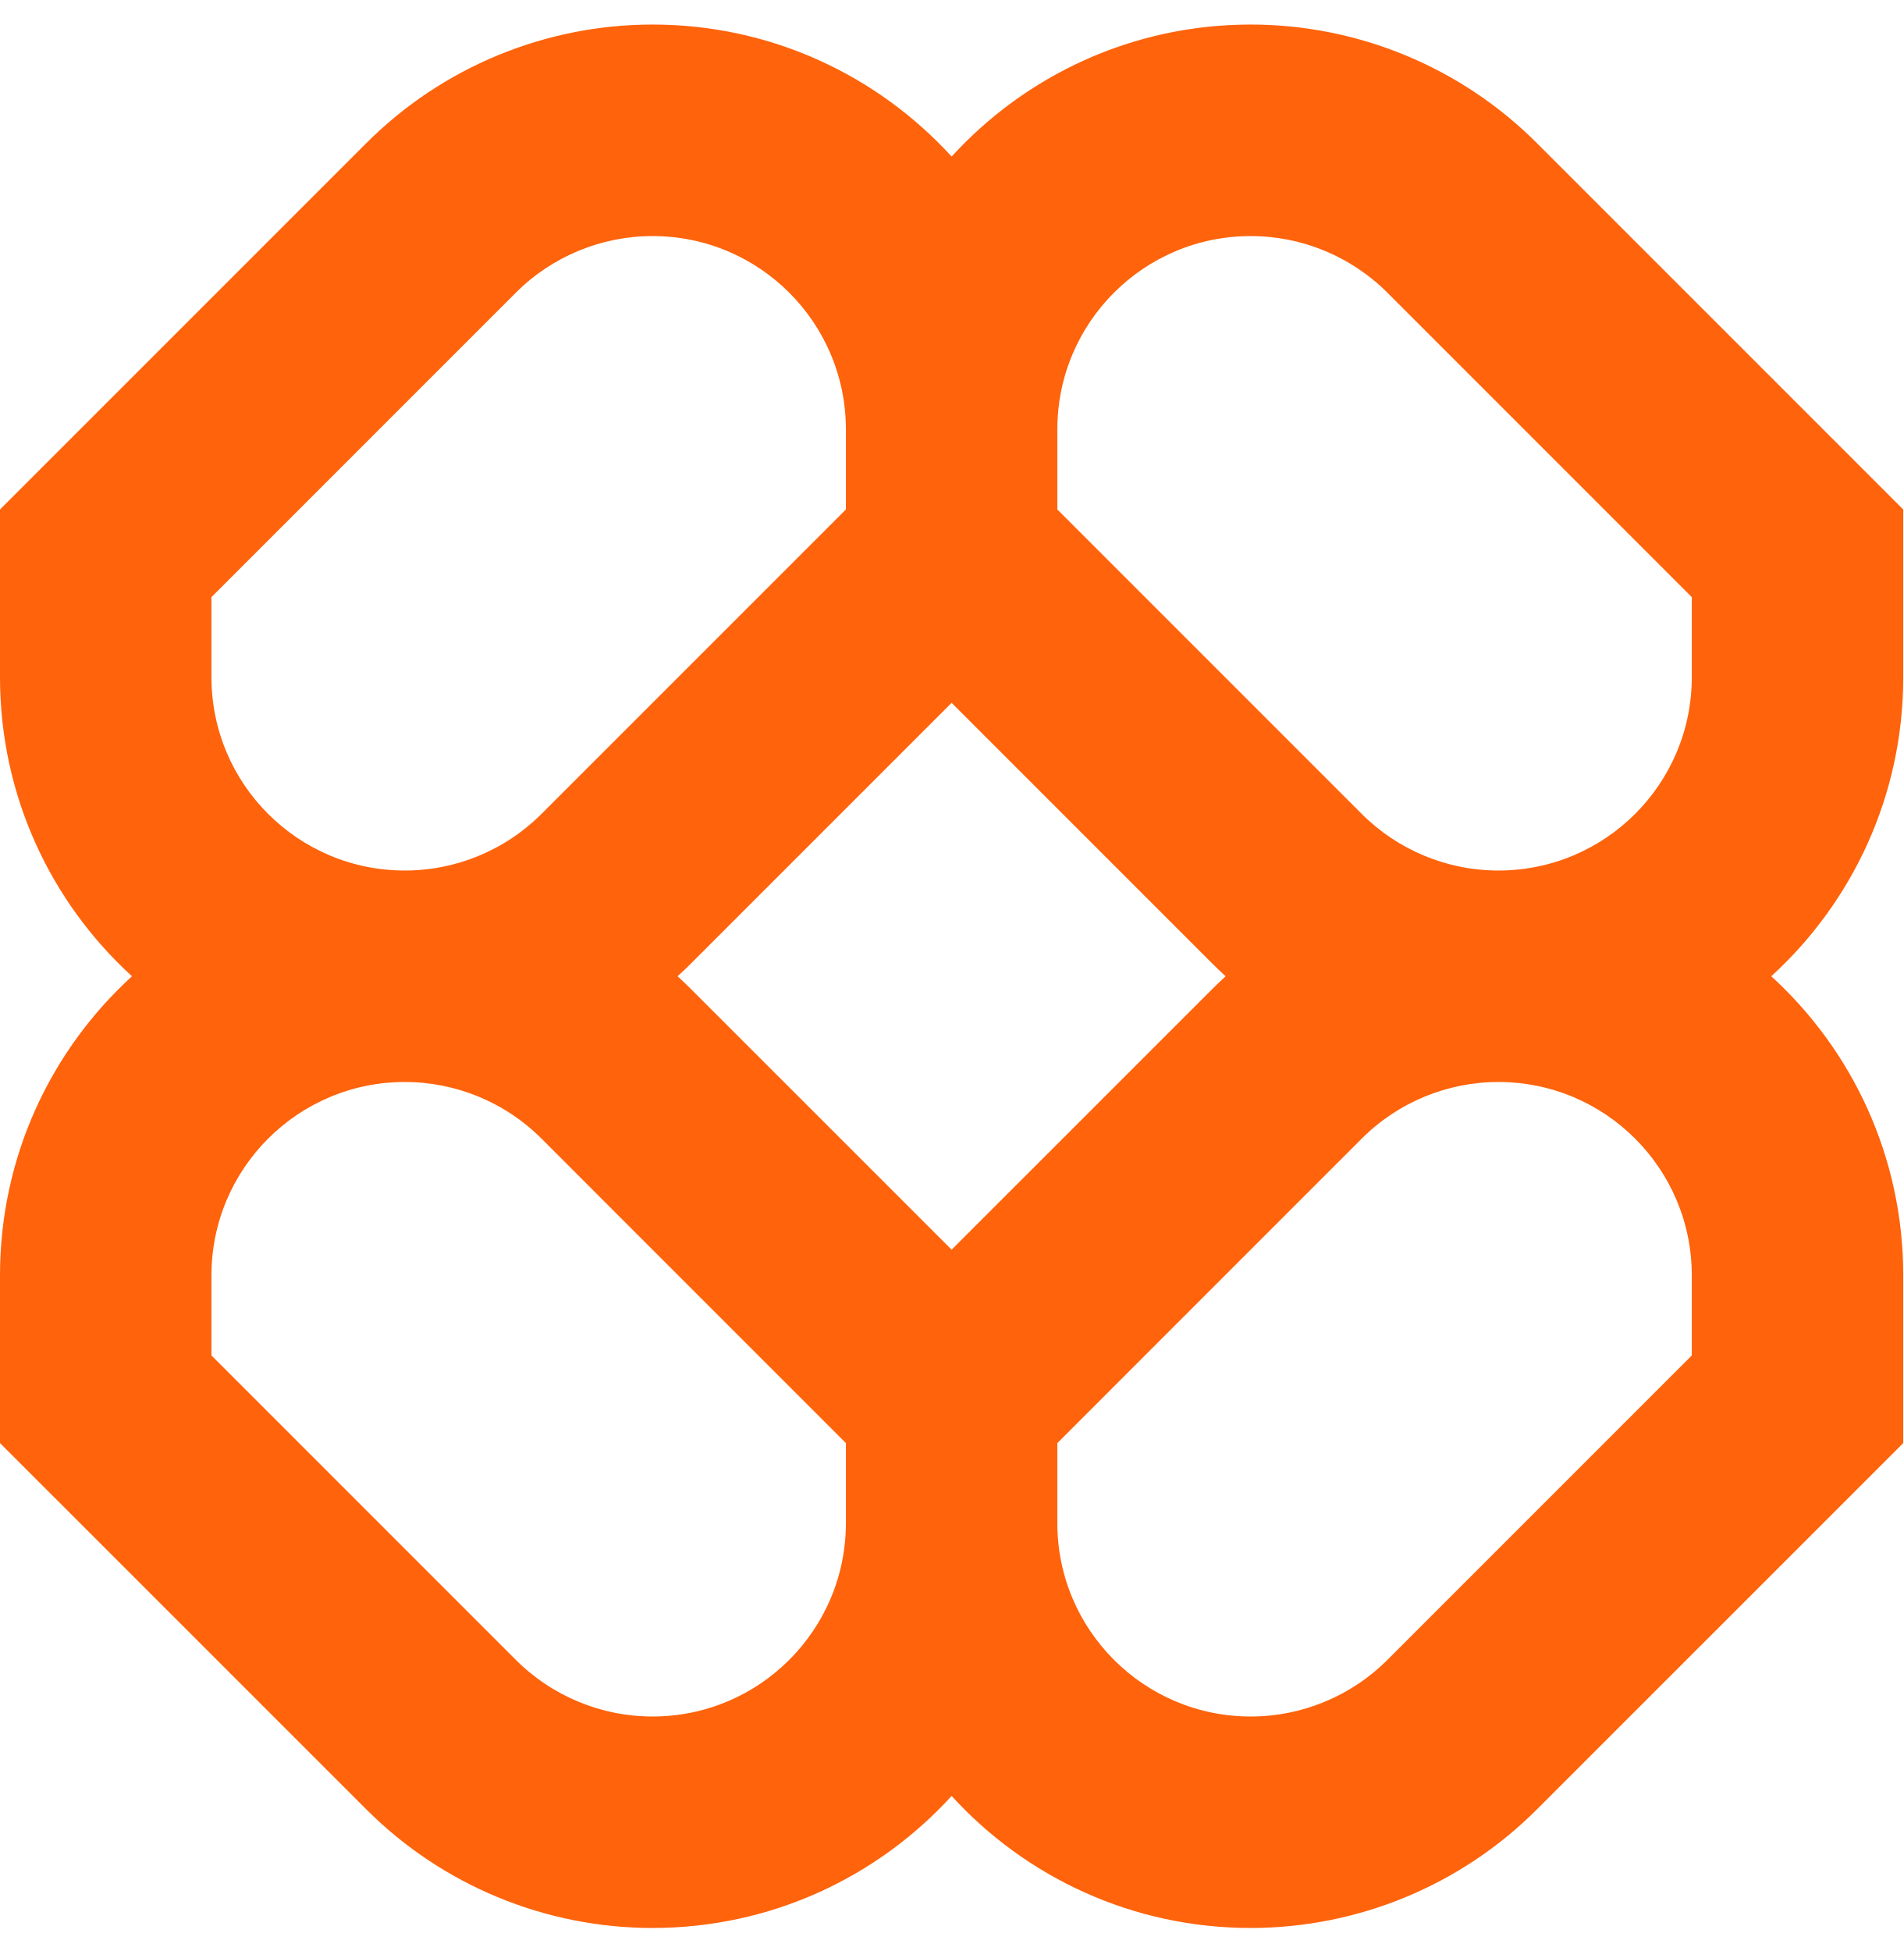
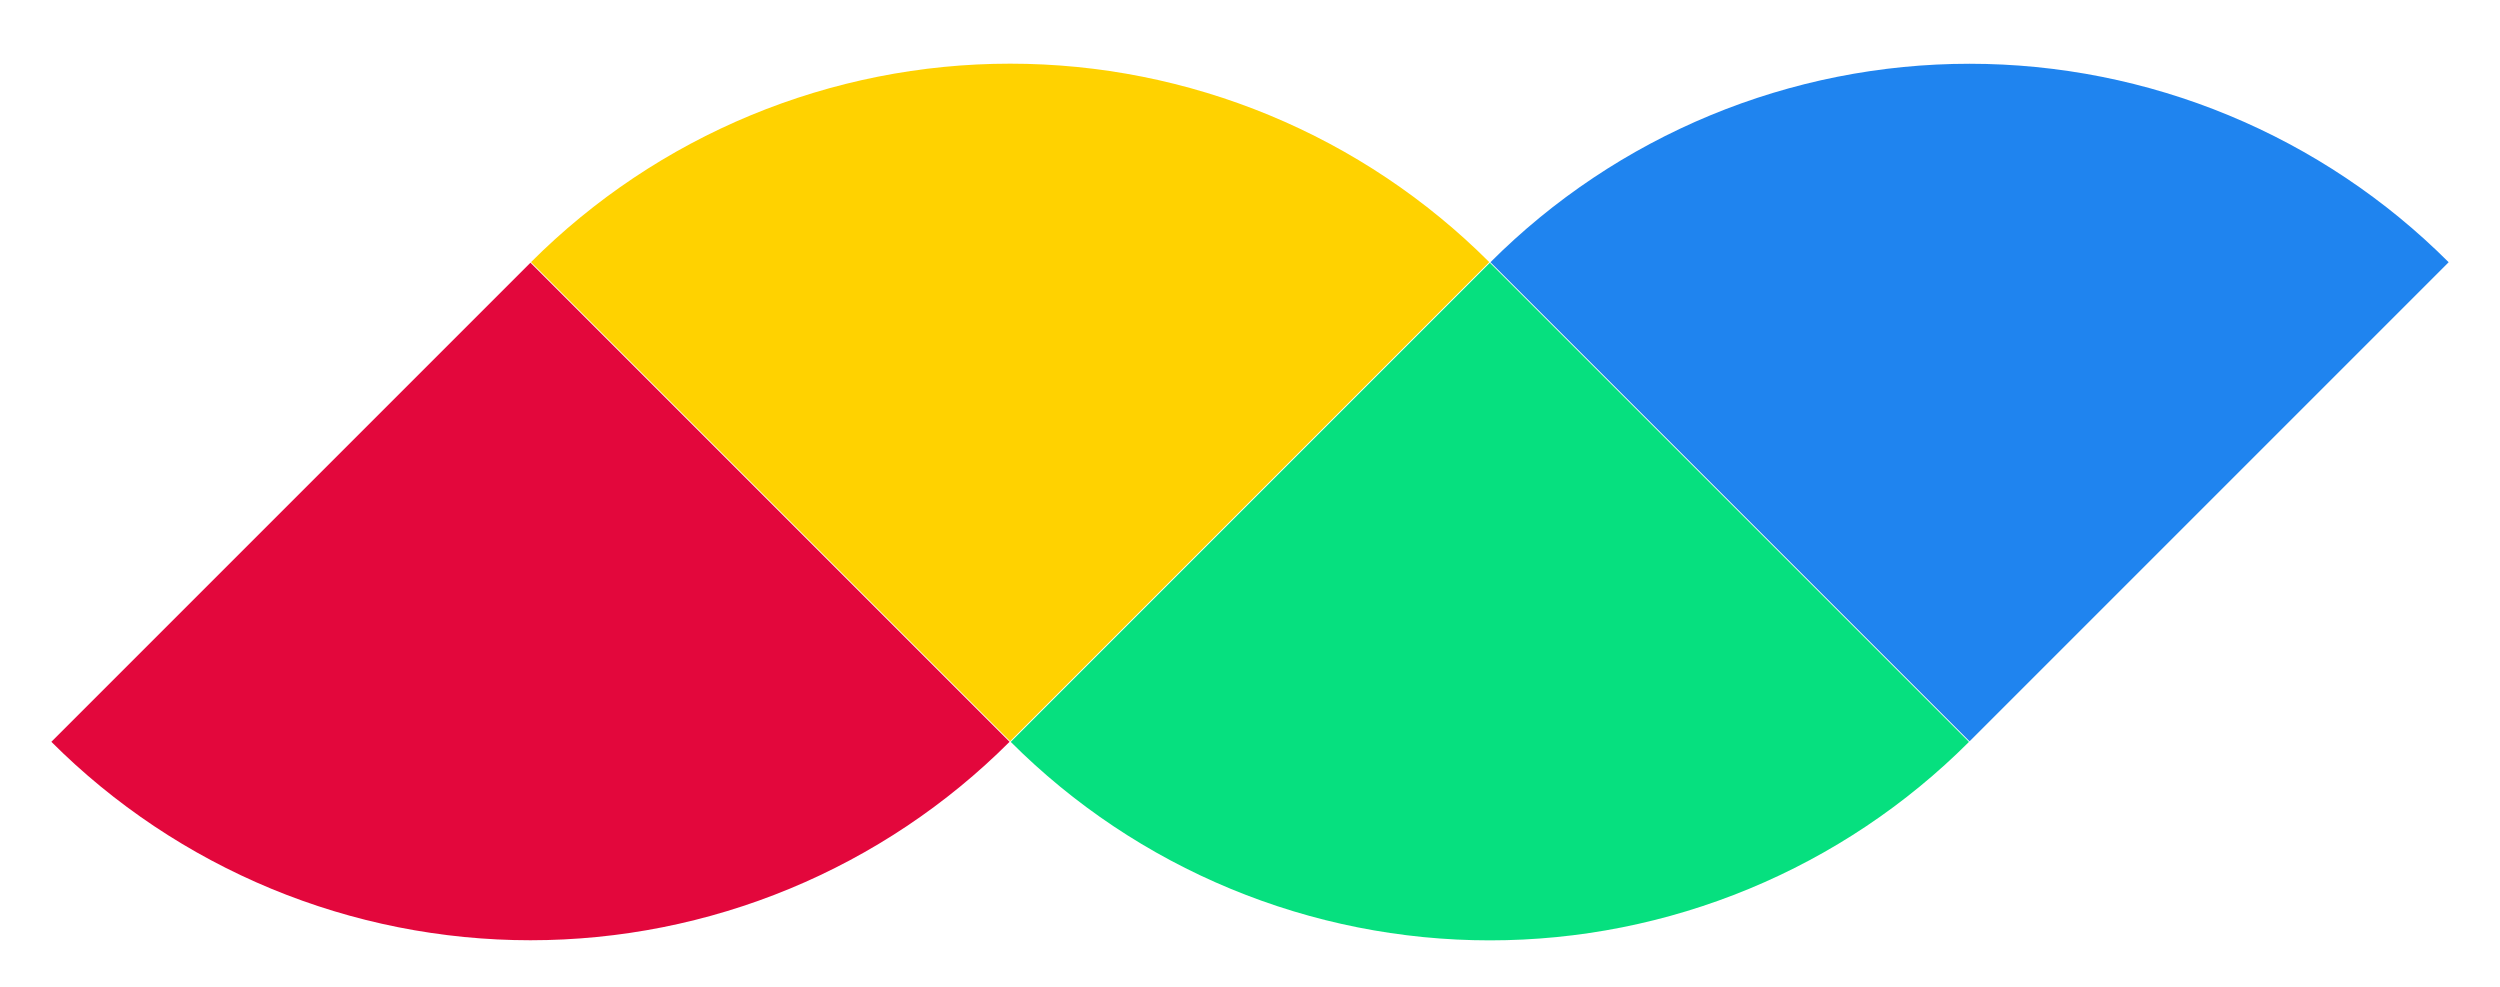
- <svg xmlns="http://www.w3.org/2000/svg" id="logo-88" width="40" height="41" viewBox="0 0 40 41" fill="none">
-   <path class="ccustom" fill-rule="evenodd" clip-rule="evenodd" d="M13.715 0.516C11.458 0.516 9.294 1.412 7.699 3.008L0 10.707V14.231C0 16.72 1.069 18.96 2.774 20.516C1.069 22.072 0 24.312 0 26.802V30.326L7.699 38.024C9.294 39.62 11.458 40.516 13.715 40.516C16.204 40.516 18.444 39.447 20 37.742C21.556 39.447 23.796 40.516 26.285 40.516C28.542 40.516 30.706 39.62 32.301 38.024L40 30.326V26.802C40 24.312 38.931 22.072 37.226 20.516C38.931 18.96 40 16.72 40 14.231V10.707L32.301 3.008C30.706 1.412 28.542 0.516 26.285 0.516C23.796 0.516 21.556 1.586 20 3.29C18.444 1.586 16.204 0.516 13.715 0.516ZM25.759 20.516C25.663 20.429 25.569 20.339 25.477 20.247L20 14.77L14.523 20.247C14.431 20.339 14.337 20.429 14.241 20.516C14.337 20.604 14.431 20.694 14.523 20.786L20 26.262L25.477 20.786C25.569 20.694 25.663 20.604 25.759 20.516ZM22.222 30.326L22.222 32.008C22.222 34.252 24.041 36.072 26.285 36.072C27.363 36.072 28.396 35.644 29.159 34.882L35.556 28.485V26.802C35.556 24.558 33.736 22.738 31.492 22.738C30.415 22.738 29.381 23.166 28.619 23.928L22.222 30.326ZM17.778 30.326L11.381 23.928C10.619 23.166 9.585 22.738 8.508 22.738C6.264 22.738 4.444 24.558 4.444 26.802V28.485L10.841 34.882C11.604 35.644 12.637 36.072 13.715 36.072C15.959 36.072 17.778 34.252 17.778 32.008V30.326ZM17.778 9.024V10.707L11.381 17.104C10.619 17.866 9.585 18.294 8.508 18.294C6.264 18.294 4.444 16.475 4.444 14.231V12.548L10.841 6.151C11.604 5.389 12.637 4.961 13.715 4.961C15.959 4.961 17.778 6.78 17.778 9.024ZM28.619 17.104L22.222 10.707L22.222 9.024C22.222 6.78 24.041 4.961 26.285 4.961C27.363 4.961 28.396 5.389 29.159 6.151L35.556 12.548V14.231C35.556 16.475 33.736 18.294 31.492 18.294C30.415 18.294 29.381 17.866 28.619 17.104Z" fill="#FF630B" />
+ <svg xmlns="http://www.w3.org/2000/svg" id="logo-16" width="109" height="43" viewBox="0 0 109 43" fill="none">
+   <path d="M64.931 11.428C62.188 8.685 58.932 6.509 55.347 5.024C51.763 3.54 47.922 2.776 44.042 2.776C40.163 2.776 36.322 3.54 32.737 5.024C29.153 6.509 25.896 8.685 23.153 11.428L44.042 32.317L64.931 11.428Z" class="ccompli1" fill="#FFD200" />
+   <path d="M44.069 32.347C46.812 35.091 50.068 37.267 53.653 38.751C57.237 40.236 61.078 41 64.958 41C68.837 41 72.679 40.236 76.263 38.751C79.847 37.267 83.104 35.091 85.847 32.347L64.958 11.458L44.069 32.347Z" class="ccompli2" fill="#06E07F" />
+   <path d="M44.017 32.343C41.274 35.086 38.017 37.262 34.433 38.747C30.849 40.231 27.007 40.995 23.128 40.995C19.248 40.995 15.407 40.231 11.823 38.747C8.239 37.262 4.982 35.086 2.239 32.343L23.128 11.454L44.017 32.343Z" class="ccustom" fill="#E3073C" />
+   <path d="M64.983 11.433C67.726 8.69 70.983 6.514 74.567 5.029C78.151 3.545 81.993 2.78 85.872 2.78C89.752 2.78 93.593 3.545 97.177 5.029C100.761 6.514 104.018 8.69 106.761 11.433L85.872 32.322L64.983 11.433Z" class="ccustom" fill="#1F84EF" />
</svg>
